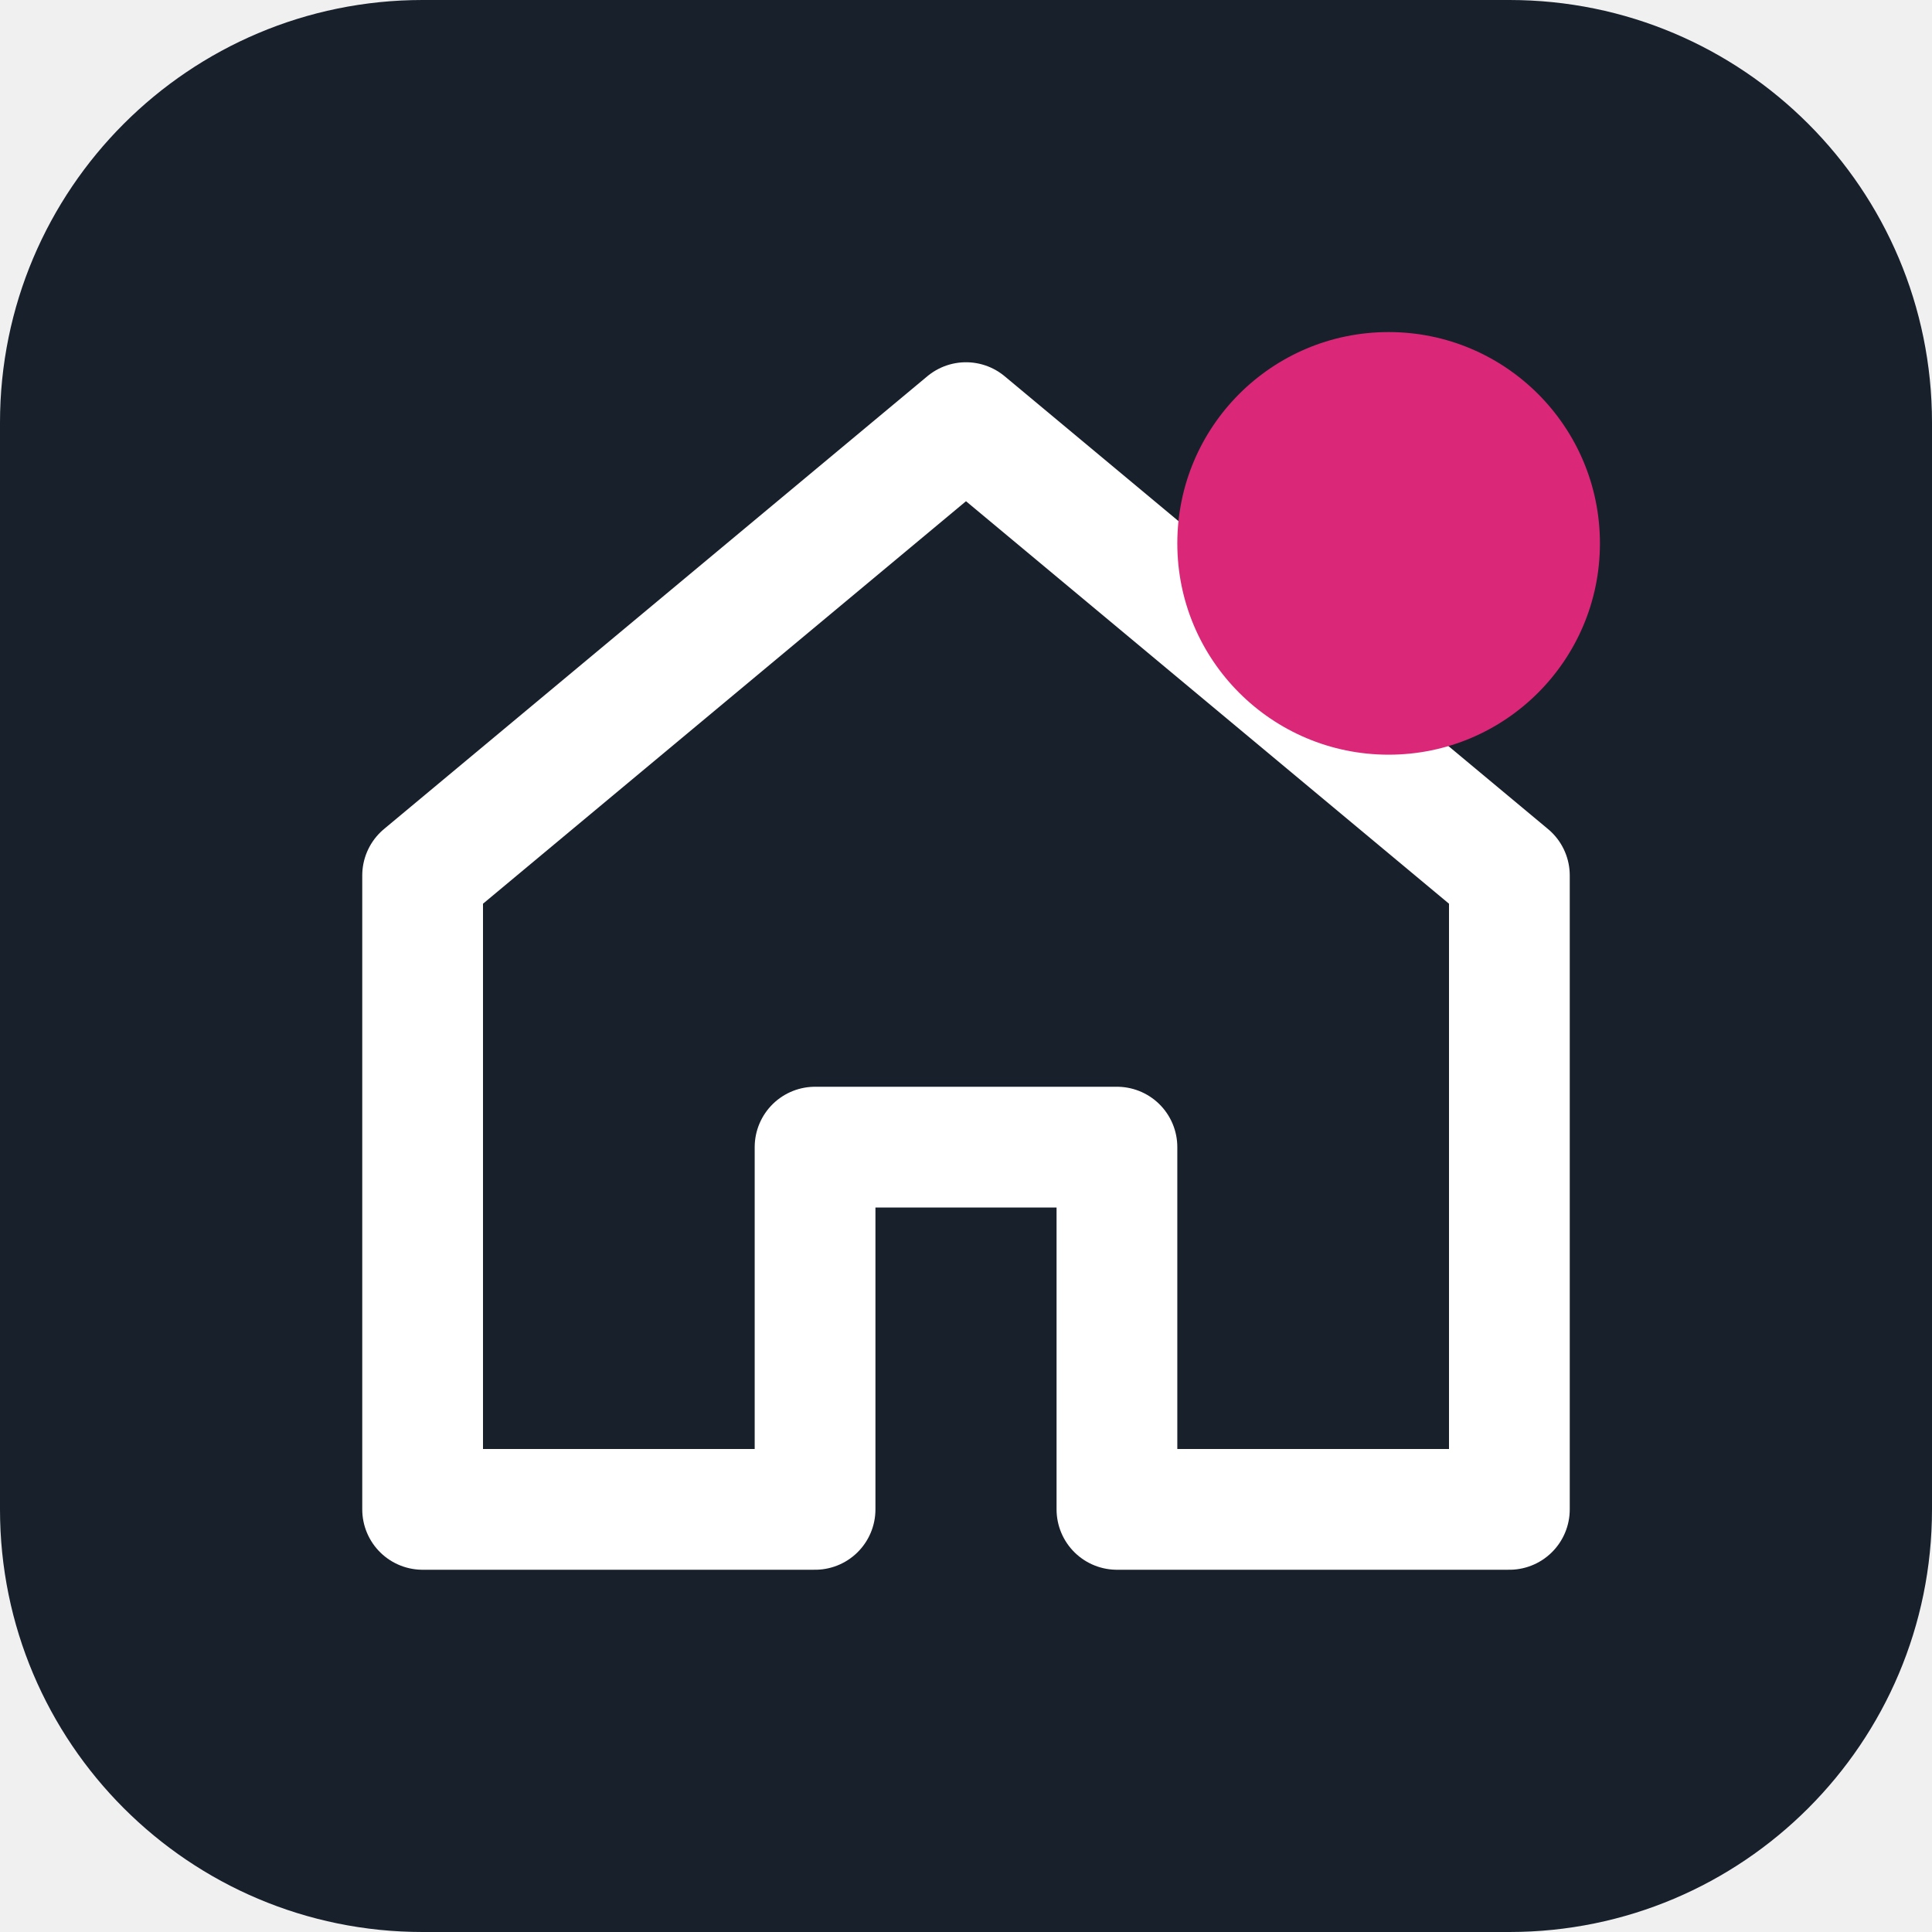
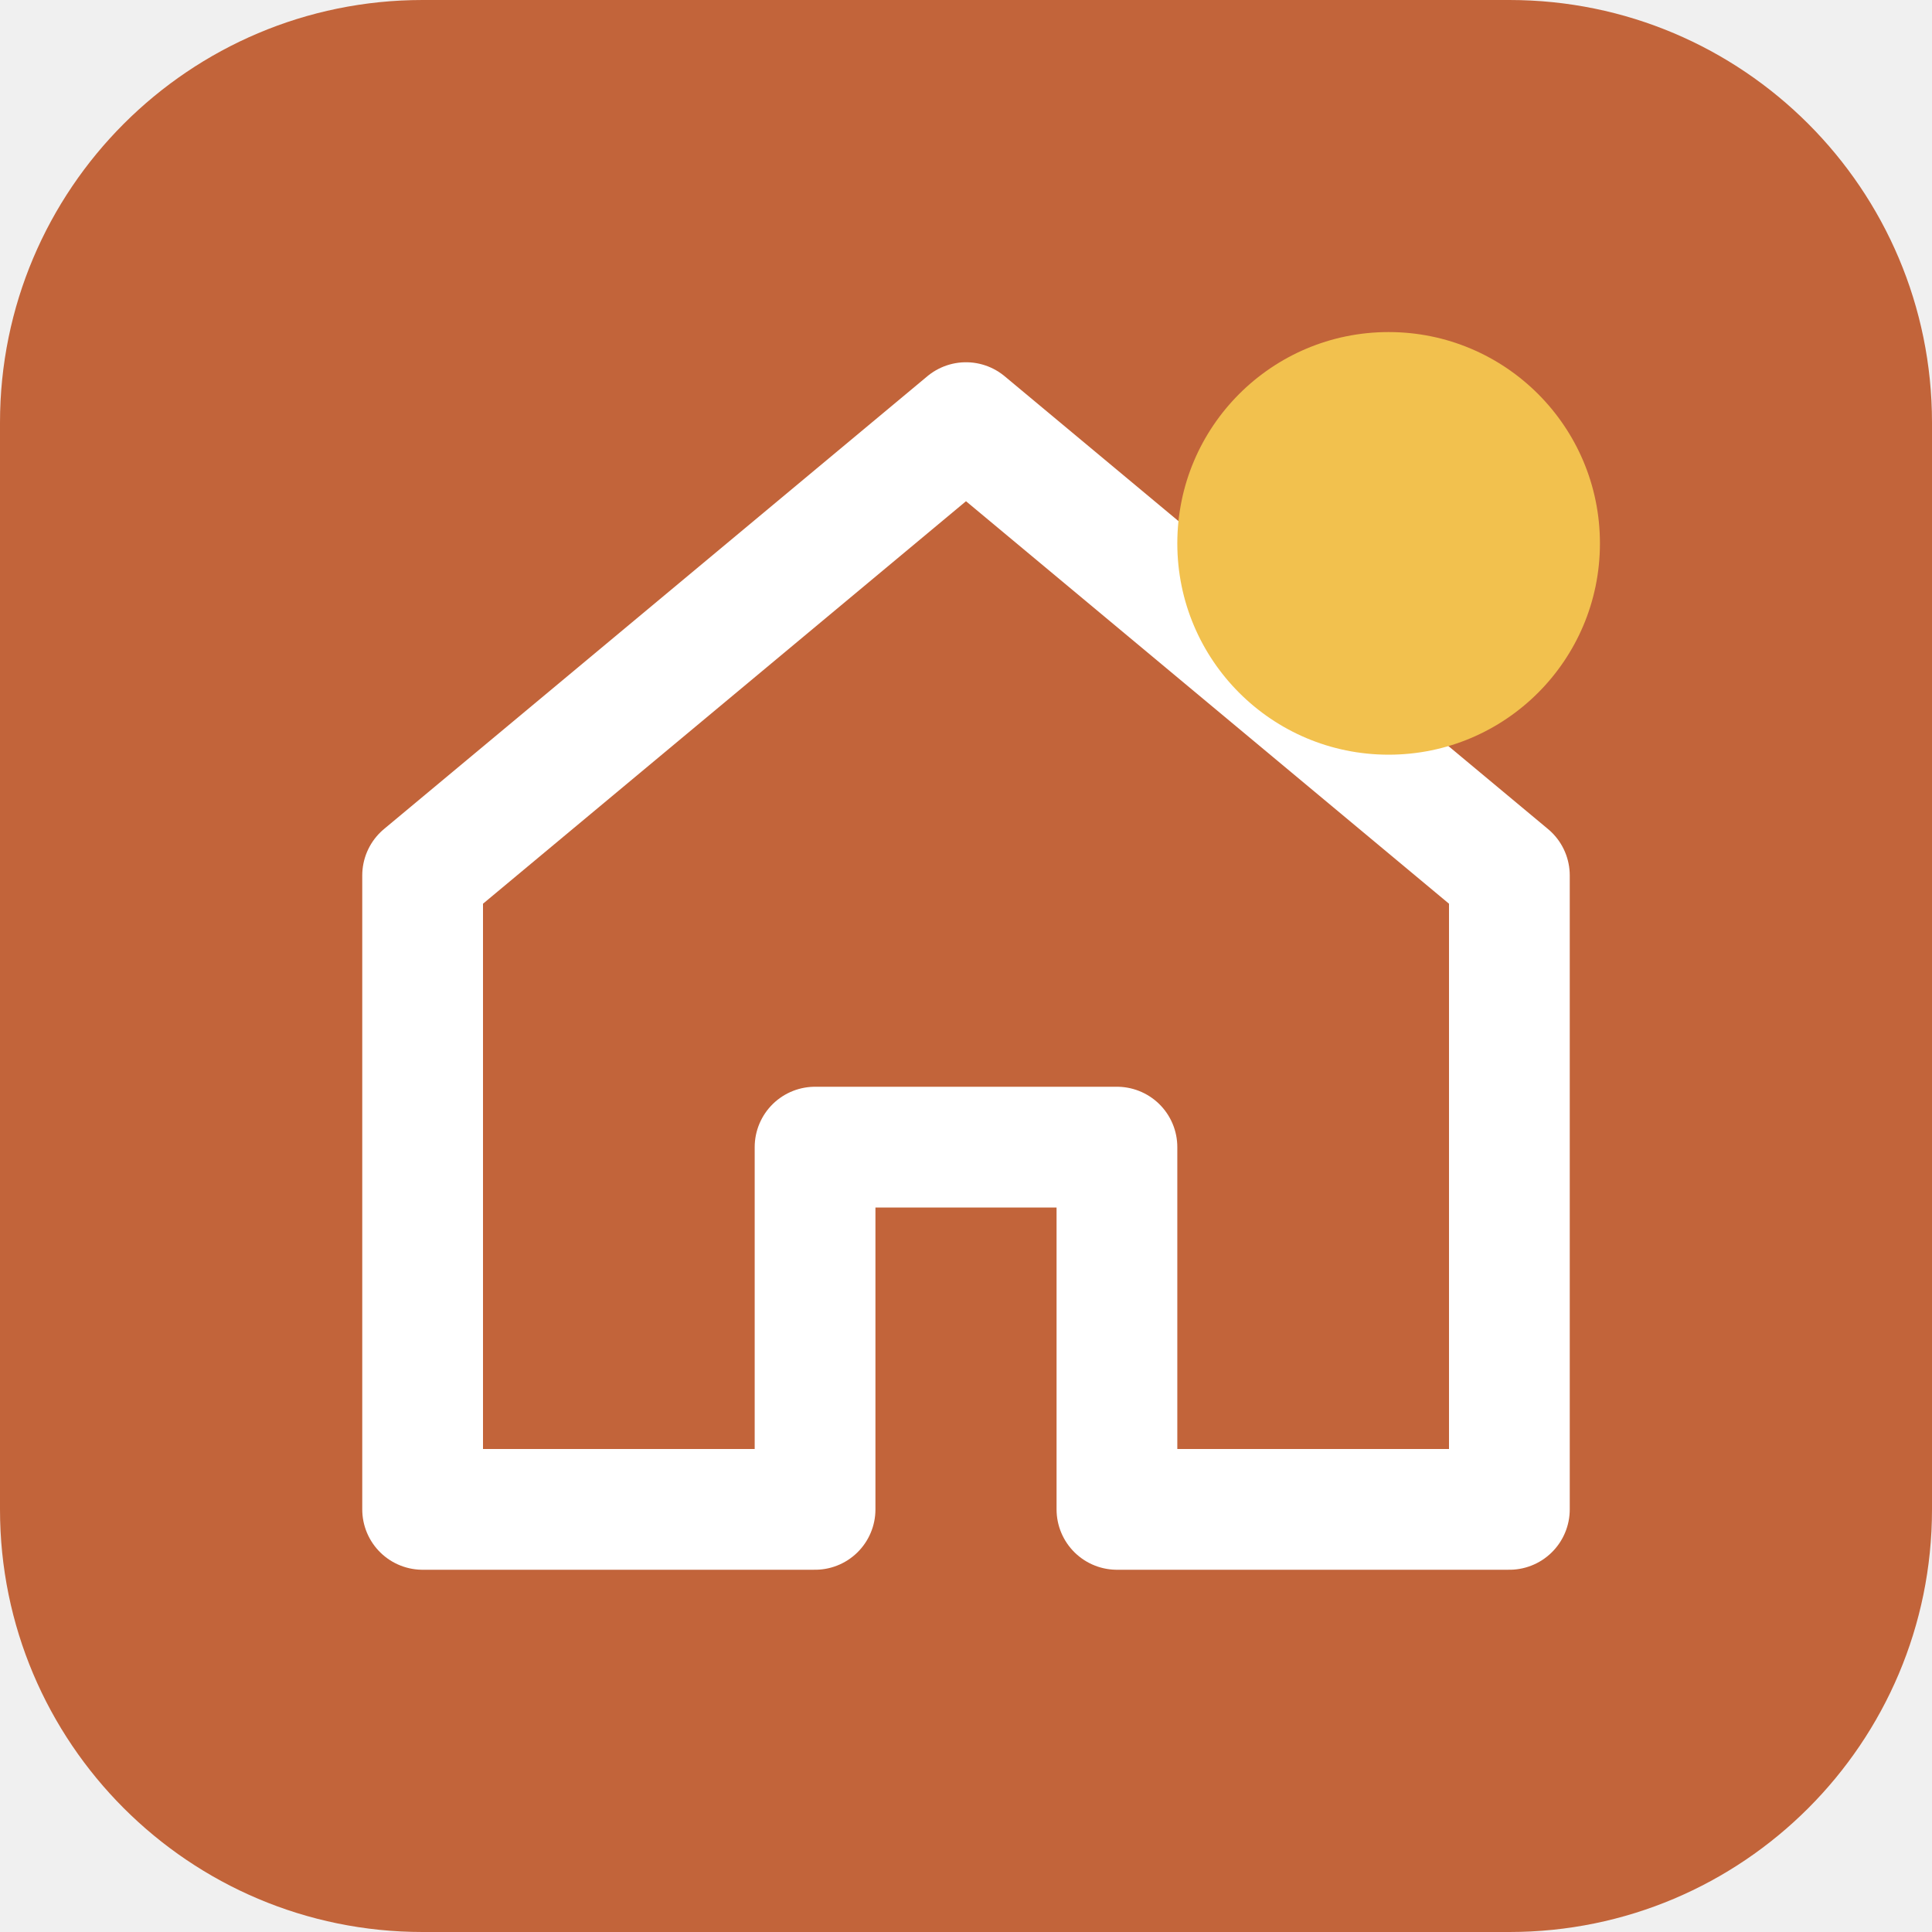
<svg xmlns="http://www.w3.org/2000/svg" viewBox="0 0 64 64">
-   <rect width="64" height="64" rx="14" fill="#17202B" />
+   <rect width="64" height="64" rx="14" fill="#C2643A" />
  <path d="M32 14 14 29v21h13V38h10v12h13V29z" fill="none" stroke="#fff" stroke-width="4" stroke-linejoin="round" />
-   <circle cx="46" cy="18" r="7" fill="#DB2777" />
+   <circle cx="46" cy="18" r="7" fill="#F2C14E" />
</svg>
